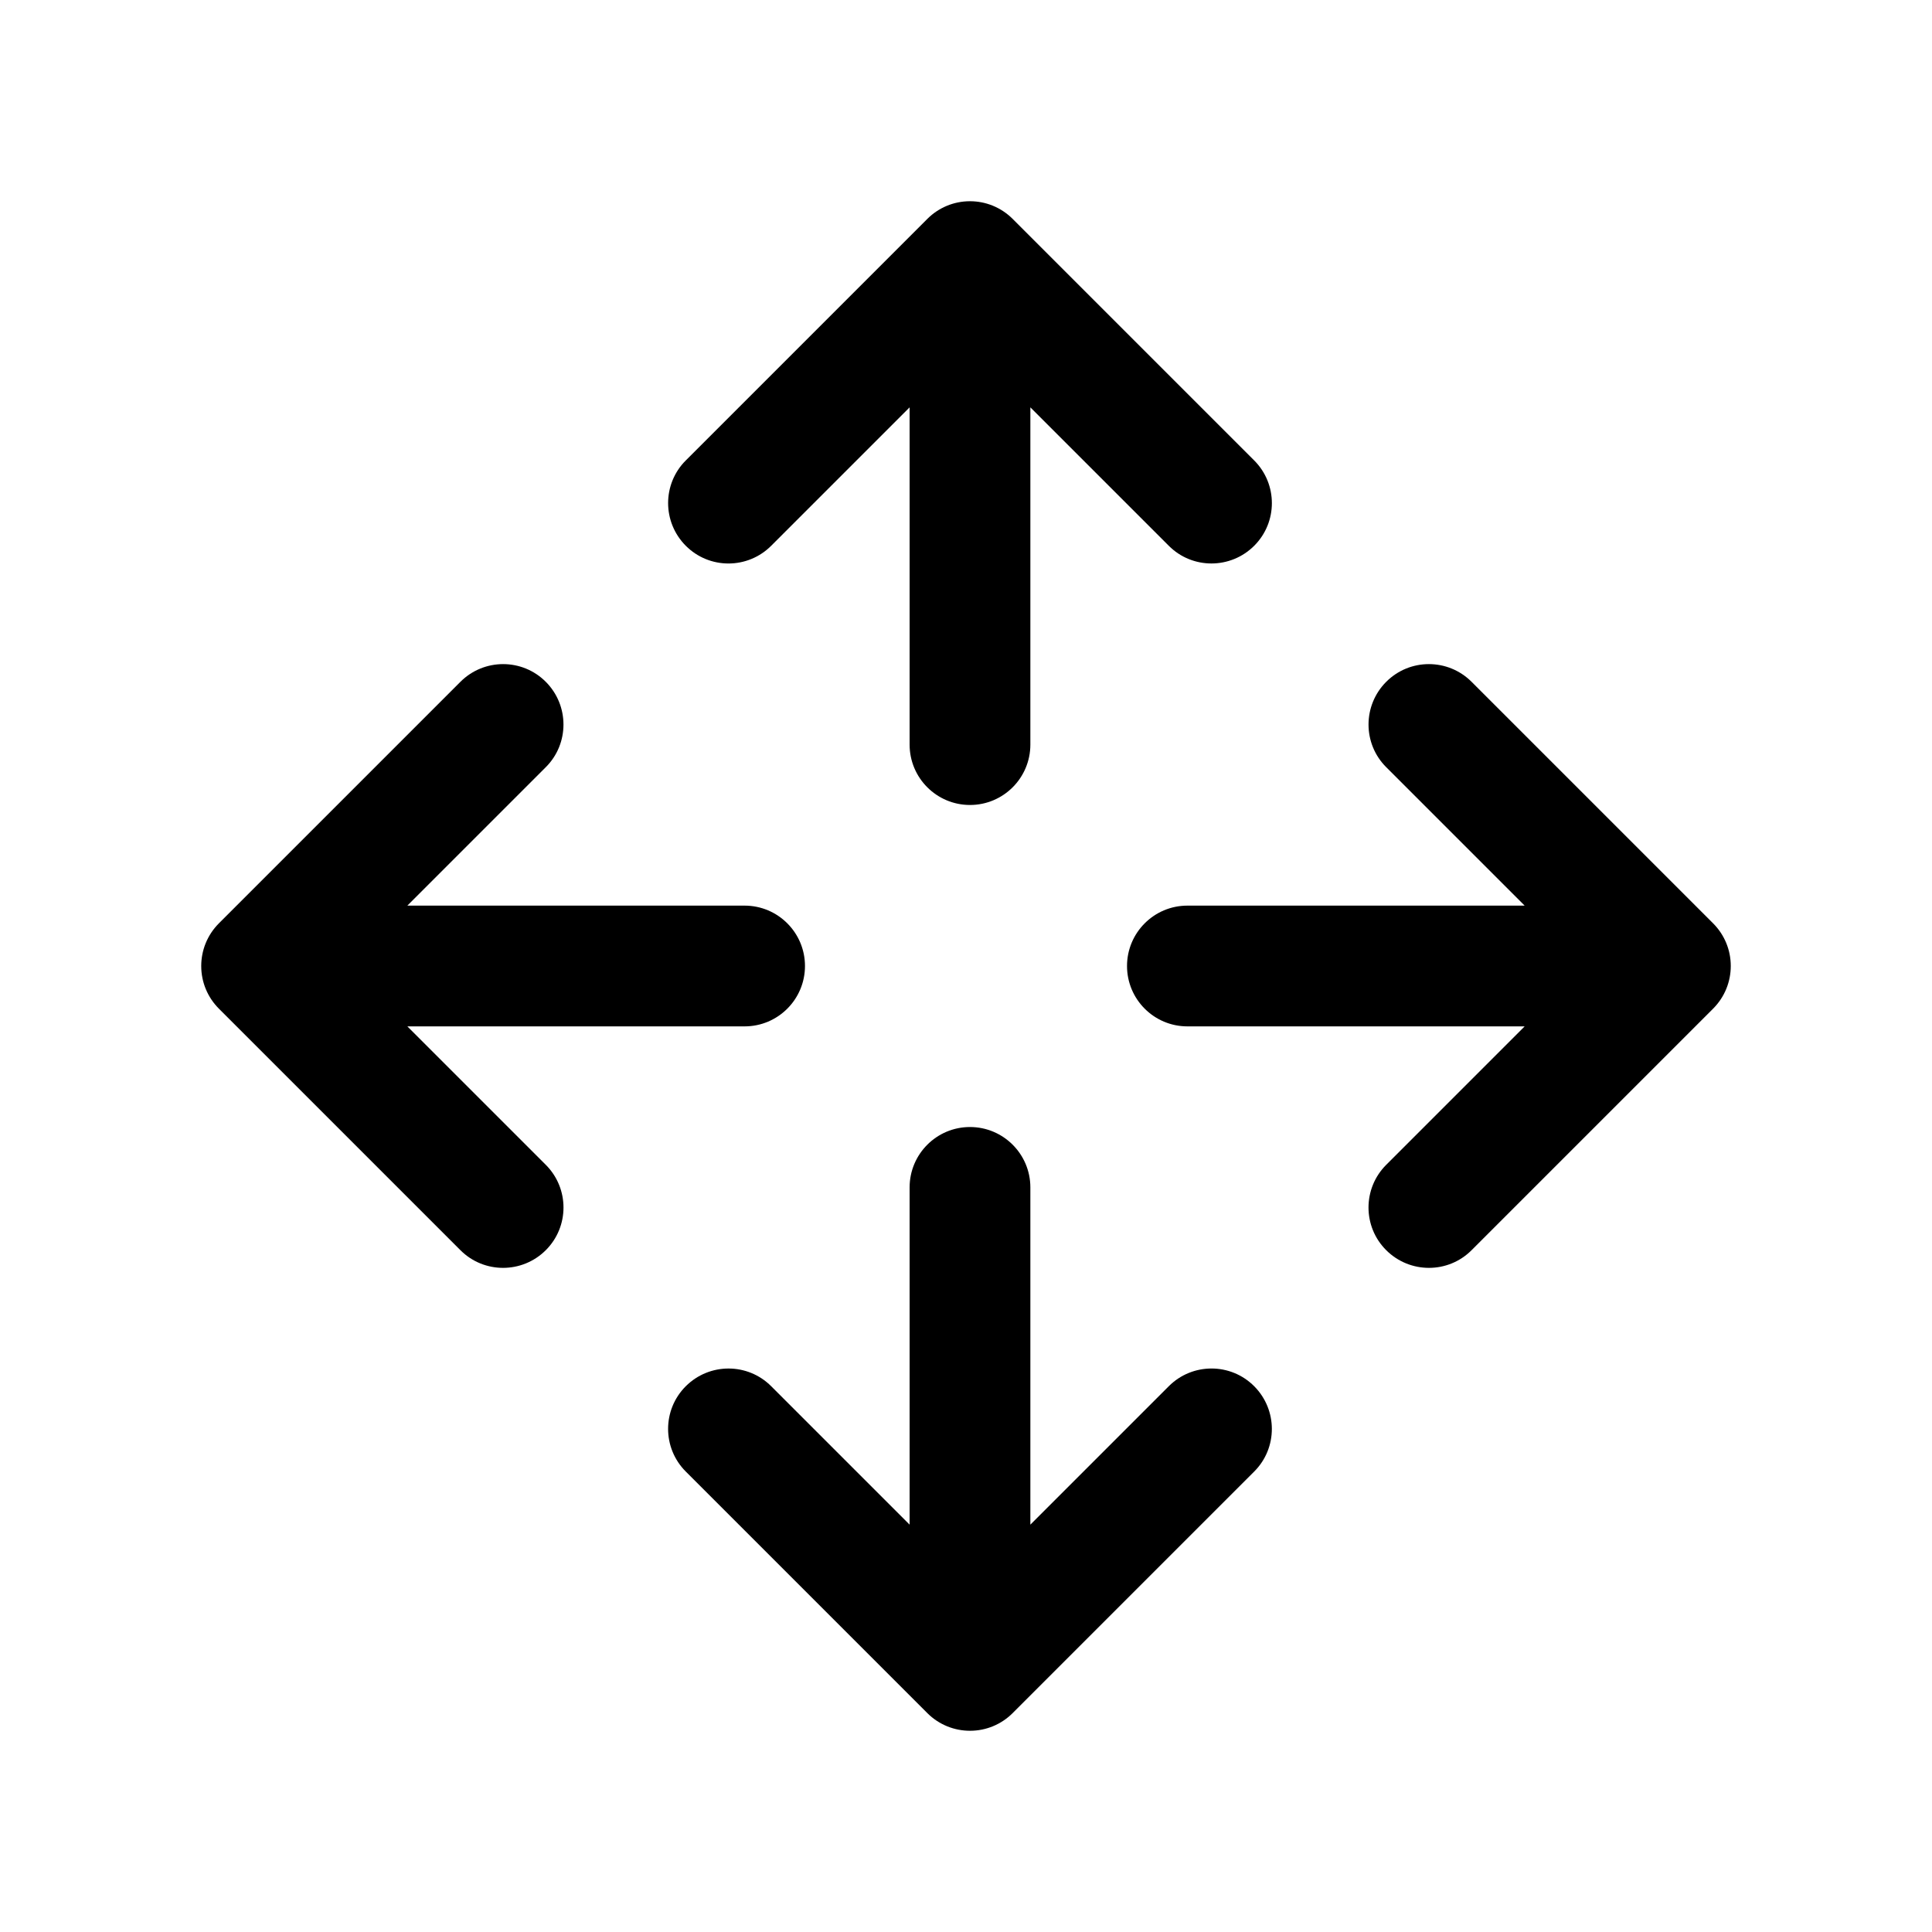
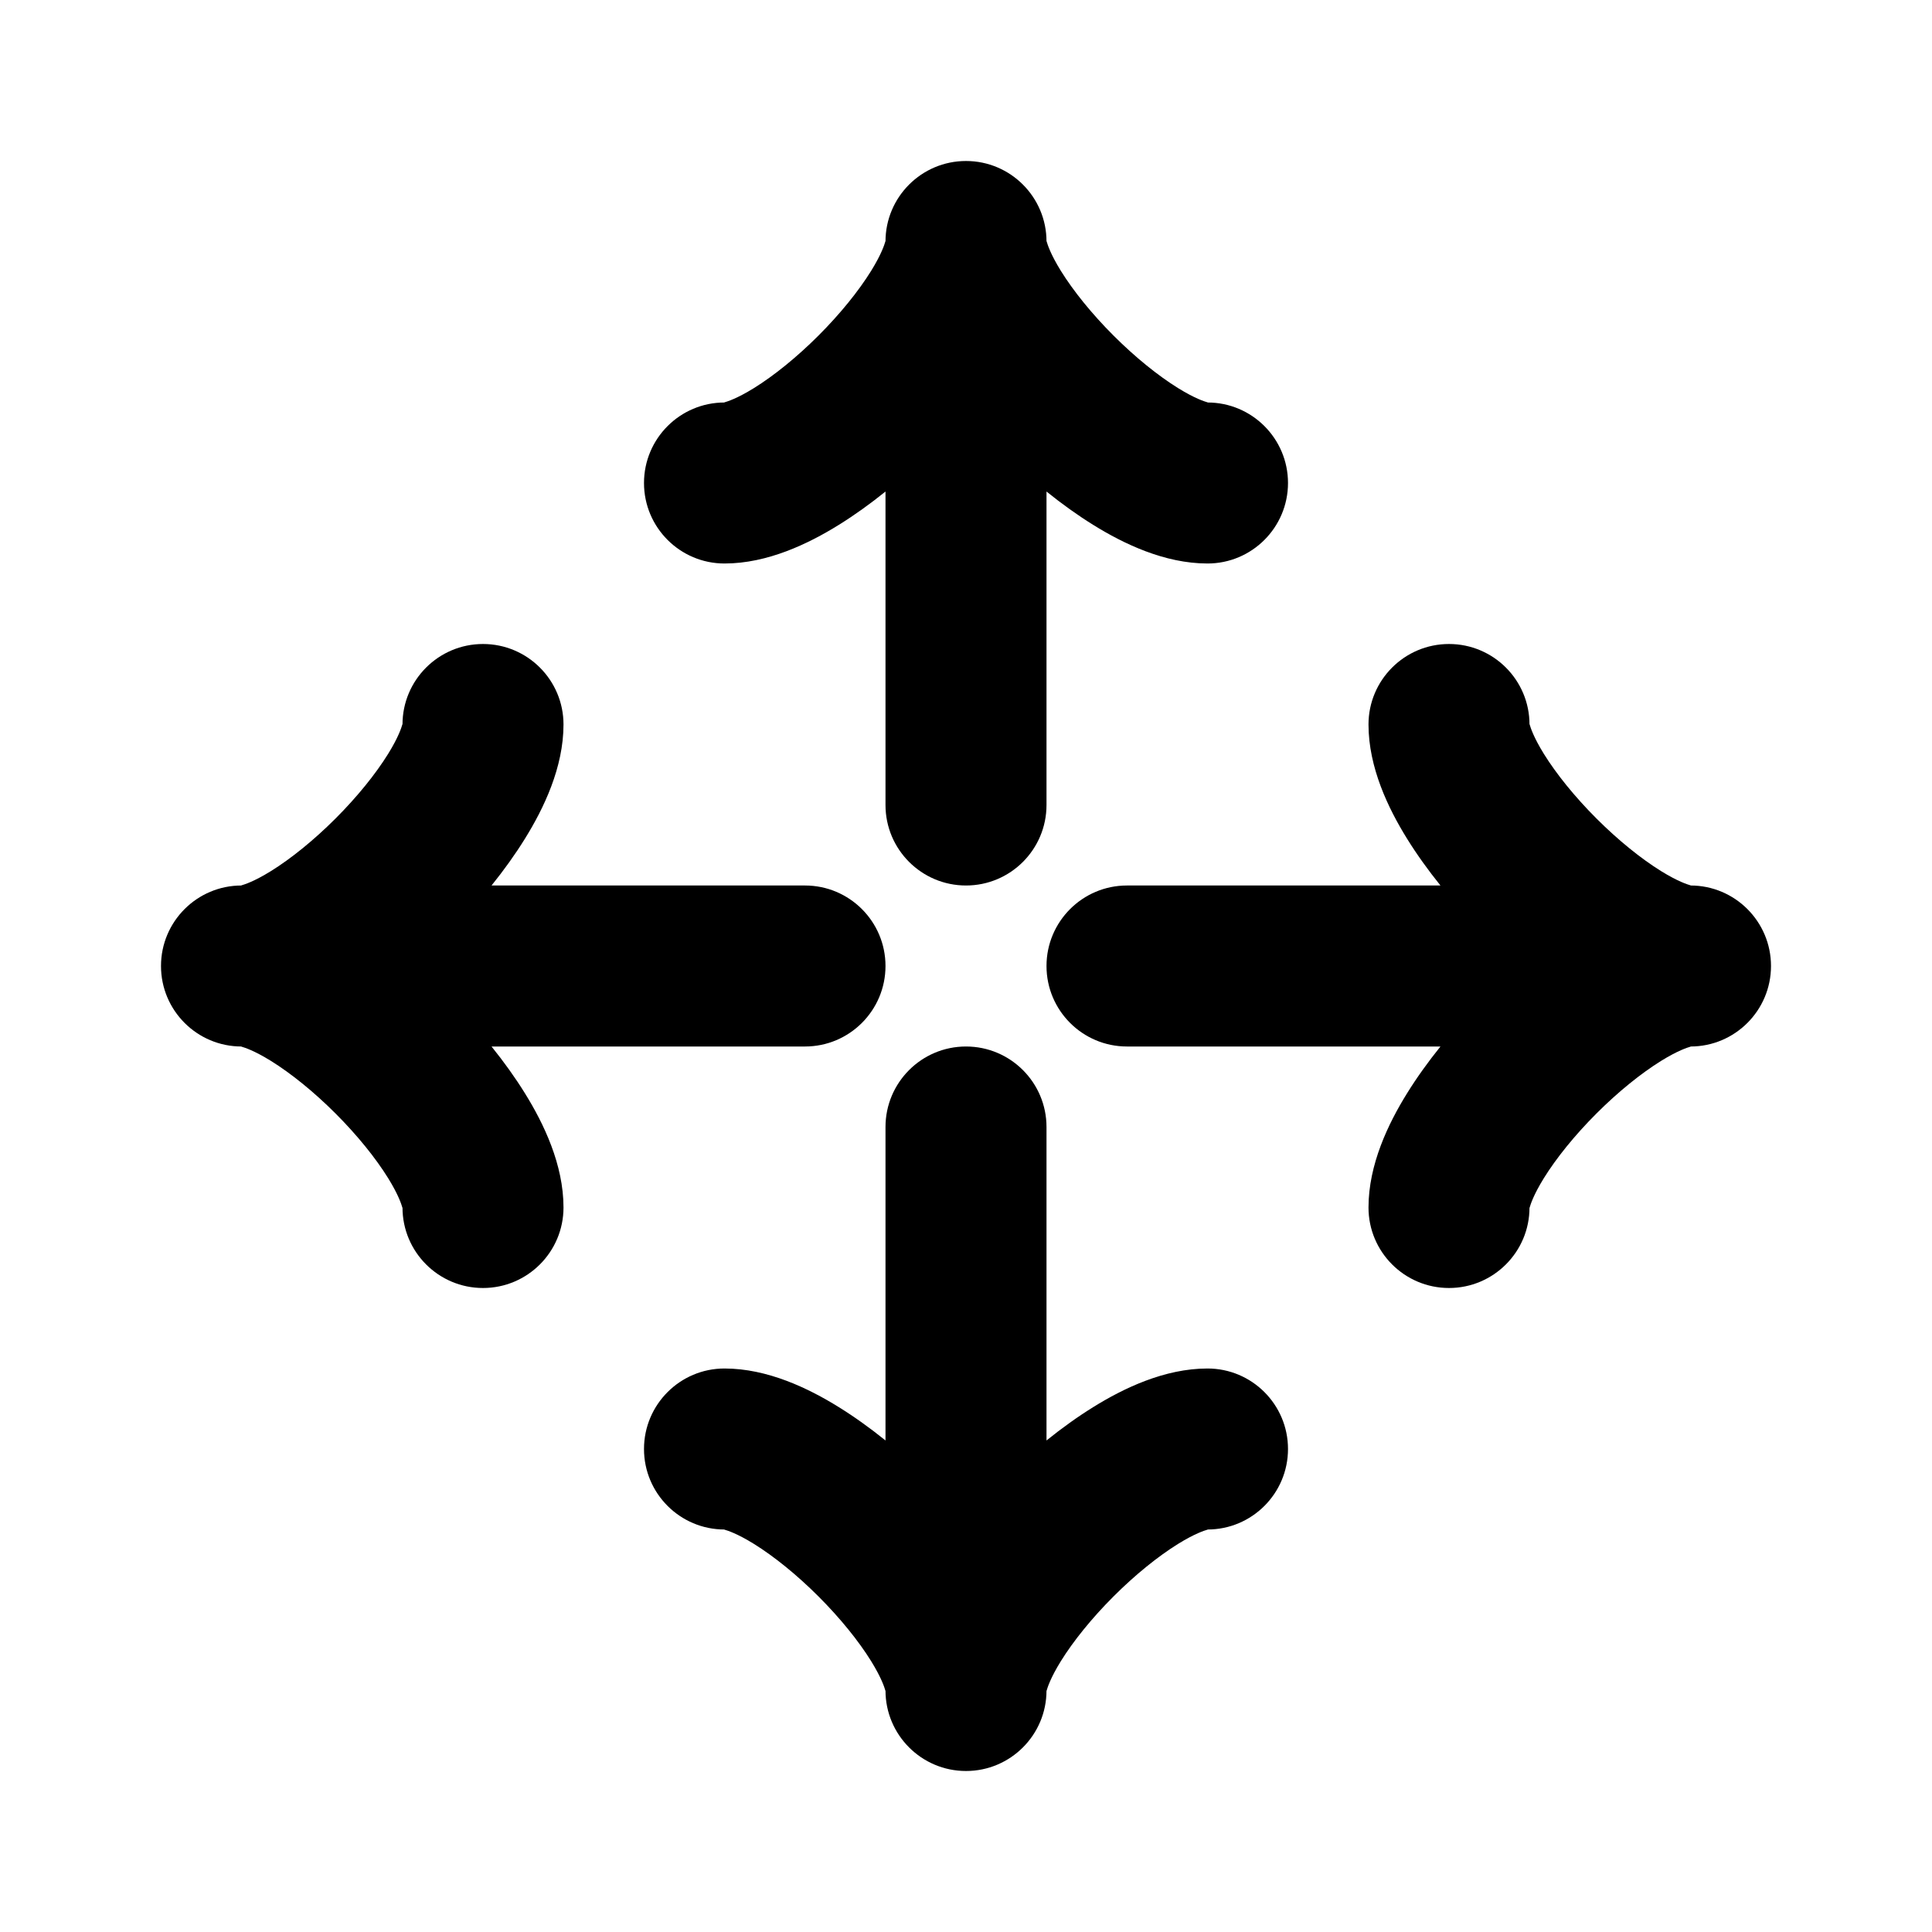
- <svg xmlns="http://www.w3.org/2000/svg" viewBox="0 0 32 32">
-   <path d="M16.773 3.626l4 4c0.391 0.391 0.391 1.024 0 1.414s-1.024 0.391-1.414 0l-2.293-2.293v5.586c0 0.552-0.448 1-1 1s-1-0.448-1-1v-5.586l-2.293 2.293c-0.391 0.391-1.024 0.391-1.414 0s-0.391-1.024 0-1.414l4-4c0.096-0.096 0.206-0.168 0.324-0.217s0.247-0.076 0.383-0.076c0.256 0 0.512 0.098 0.707 0.293z" />
-   <path d="M15.359 28.374l-4-4c-0.391-0.391-0.391-1.024 0-1.414s1.024-0.391 1.414 0l2.293 2.293v-5.586c0-0.552 0.448-1 1-1s1 0.448 1 1v5.586l2.293-2.293c0.391-0.391 1.024-0.391 1.414 0s0.391 1.024 0 1.414l-4 4c-0.096 0.096-0.206 0.168-0.324 0.217s-0.247 0.076-0.383 0.076c-0.256 0-0.512-0.098-0.707-0.293z" />
-   <path d="M24.374 20.707l4-4c0.195-0.195 0.293-0.451 0.293-0.707 0-0.136-0.027-0.265-0.076-0.383s-0.121-0.228-0.217-0.324l-4-4c-0.391-0.391-1.024-0.391-1.414 0s-0.391 1.024 0 1.414l2.293 2.293h-5.586c-0.552 0-1 0.448-1 1s0.448 1 1 1h5.586l-2.293 2.293c-0.391 0.391-0.391 1.024 0 1.414s1.024 0.391 1.414 0z" />
-   <path d="M3.626 15.293l4-4c0.391-0.391 1.024-0.391 1.414 0s0.391 1.024 0 1.414l-2.293 2.293h5.586c0.552 0 1 0.448 1 1s-0.448 1-1 1h-5.586l2.293 2.293c0.391 0.391 0.391 1.024 0 1.414s-1.024 0.391-1.414 0l-4-4c-0.096-0.096-0.168-0.206-0.217-0.324s-0.076-0.247-0.076-0.383c0-0.256 0.098-0.512 0.293-0.707z" />
+ <svg xmlns="http://www.w3.org/2000/svg" viewBox="0 0 24 24">
+   <path d="M16 6C16 6.552 15.552 7 15 7C14.466 7 13.957 6.754 13.583 6.522C13.386 6.4 13.19 6.259 13 6.106V10C13 10.552 12.552 11 12 11C11.448 11 11 10.552 11 10V6.106C10.81 6.259 10.614 6.4 10.417 6.522C10.043 6.754 9.534 7 9 7C8.448 7 8 6.552 8 6C8 5.448 8.448 5 9 5C8.992 5 8.992 5 9.003 4.997C9.034 4.988 9.152 4.953 9.364 4.822C9.614 4.667 9.898 4.438 10.168 4.168C10.438 3.898 10.667 3.614 10.822 3.364C10.953 3.152 10.988 3.034 10.997 3.003C11 2.992 11 2.991 11 3C11 2.448 11.448 2 12 2C12.552 2 13 2.448 13 3C13 2.991 13 2.992 13.003 3.003C13.012 3.034 13.047 3.152 13.178 3.364C13.333 3.614 13.562 3.898 13.832 4.168C14.102 4.438 14.386 4.667 14.636 4.822C14.848 4.953 14.966 4.988 14.997 4.997C15.008 5 15.008 5 15 5C15.552 5 16 5.448 16 6Z" />
+   <path d="M7 9C7 8.448 6.552 8 6 8C5.448 8 5 8.448 5 9C5 8.992 5 8.992 4.997 9.003C4.988 9.034 4.953 9.152 4.822 9.364C4.667 9.614 4.438 9.898 4.168 10.168C3.898 10.438 3.614 10.667 3.364 10.822C3.152 10.953 3.034 10.988 3.003 10.997C2.992 11 2.991 11 3 11C2.448 11 2 11.448 2 12C2 12.552 2.448 13 3 13C2.991 13 2.992 13 3.003 13.003C3.034 13.012 3.152 13.047 3.364 13.178C3.614 13.333 3.898 13.562 4.168 13.832C4.438 14.102 4.667 14.386 4.822 14.636C4.953 14.848 4.988 14.966 4.997 14.997C5 15.008 5 15.008 5 15C5 15.552 5.448 16 6 16C6.552 16 7 15.552 7 15C7 14.466 6.754 13.957 6.522 13.583C6.4 13.386 6.259 13.19 6.106 13H10C10.552 13 11 12.552 11 12C11 11.448 10.552 11 10 11H6.106C6.259 10.81 6.4 10.614 6.522 10.417C6.754 10.043 7 9.534 7 9Z" />
+   <path d="M17 9C17 8.448 17.448 8 18 8C18.552 8 19 8.448 19 9C19 8.992 19 8.992 19.003 9.003C19.012 9.034 19.047 9.152 19.178 9.364C19.333 9.614 19.562 9.898 19.832 10.168C20.102 10.438 20.386 10.667 20.636 10.822C20.848 10.953 20.966 10.988 20.997 10.997C21.008 11 21.009 11 21 11C21.552 11 22 11.448 22 12C22 12.552 21.552 13 21 13C21.009 13 21.008 13 20.997 13.003C20.966 13.012 20.848 13.047 20.636 13.178C20.386 13.333 20.102 13.562 19.832 13.832C19.562 14.102 19.333 14.386 19.178 14.636C19.047 14.848 19.012 14.966 19.003 14.997C19 15.008 19 15.008 19 15C19 15.552 18.552 16 18 16C17.448 16 17 15.552 17 15C17 14.466 17.246 13.957 17.478 13.583C17.6 13.386 17.741 13.19 17.894 13H14C13.448 13 13 12.552 13 12C13 11.448 13.448 11 14 11H17.894C17.741 10.81 17.6 10.614 17.478 10.417C17.246 10.043 17 9.534 17 9Z" />
+   <path d="M15 17C15.552 17 16 17.448 16 18C16 18.552 15.552 19 15 19C15.008 19 15.008 19 14.997 19.003C14.966 19.012 14.848 19.047 14.636 19.178C14.386 19.333 14.102 19.562 13.832 19.832C13.562 20.102 13.333 20.386 13.178 20.636C13.047 20.848 13.012 20.966 13.003 20.997C13 21.008 13 21.009 13 21C13 21.552 12.552 22 12 22C11.448 22 11 21.552 11 21C11 21.009 11 21.008 10.997 20.997C10.988 20.966 10.953 20.848 10.822 20.636C10.667 20.386 10.438 20.102 10.168 19.832C9.898 19.562 9.614 19.333 9.364 19.178C9.152 19.047 9.034 19.012 9.003 19.003C8.992 19 8.992 19 9 19C8.448 19 8 18.552 8 18C8 17.448 8.448 17 9 17C9.534 17 10.043 17.246 10.417 17.478C10.614 17.6 10.81 17.741 11 17.894L11 14C11 13.448 11.448 13 12 13C12.552 13 13 13.448 13 14V17.894C13.19 17.741 13.386 17.6 13.583 17.478C13.957 17.246 14.466 17 15 17Z" />
</svg>
